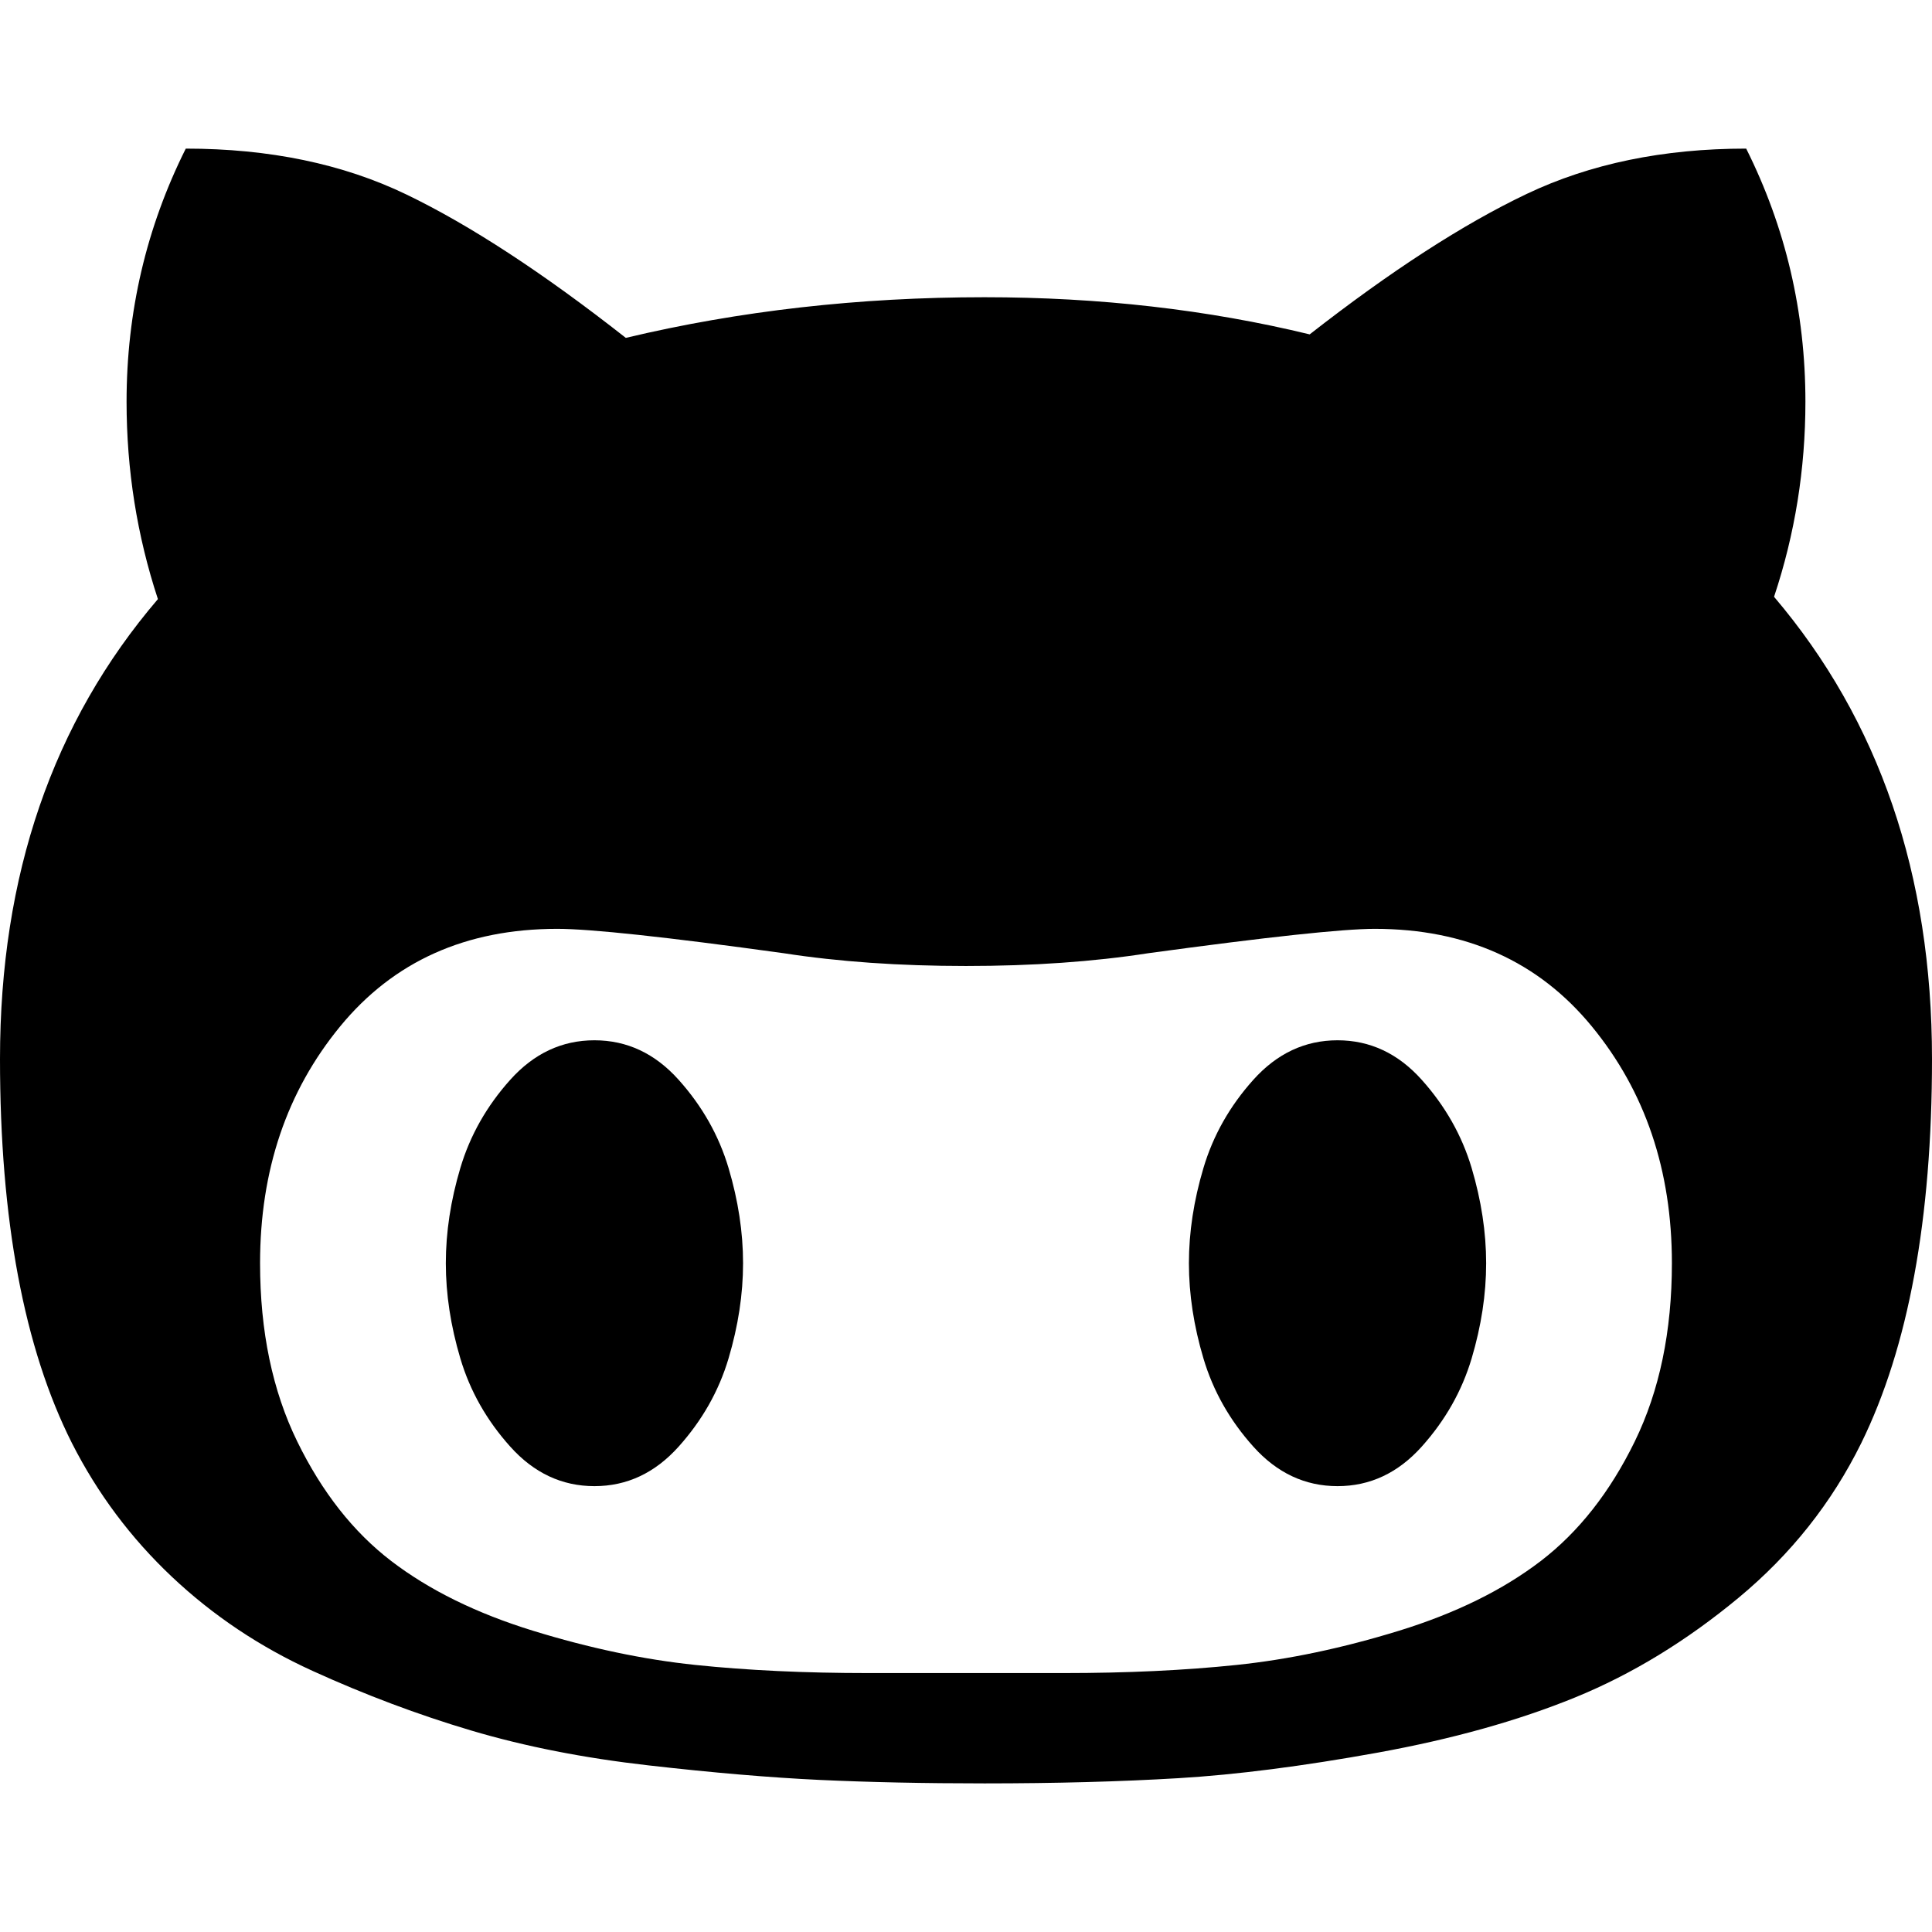
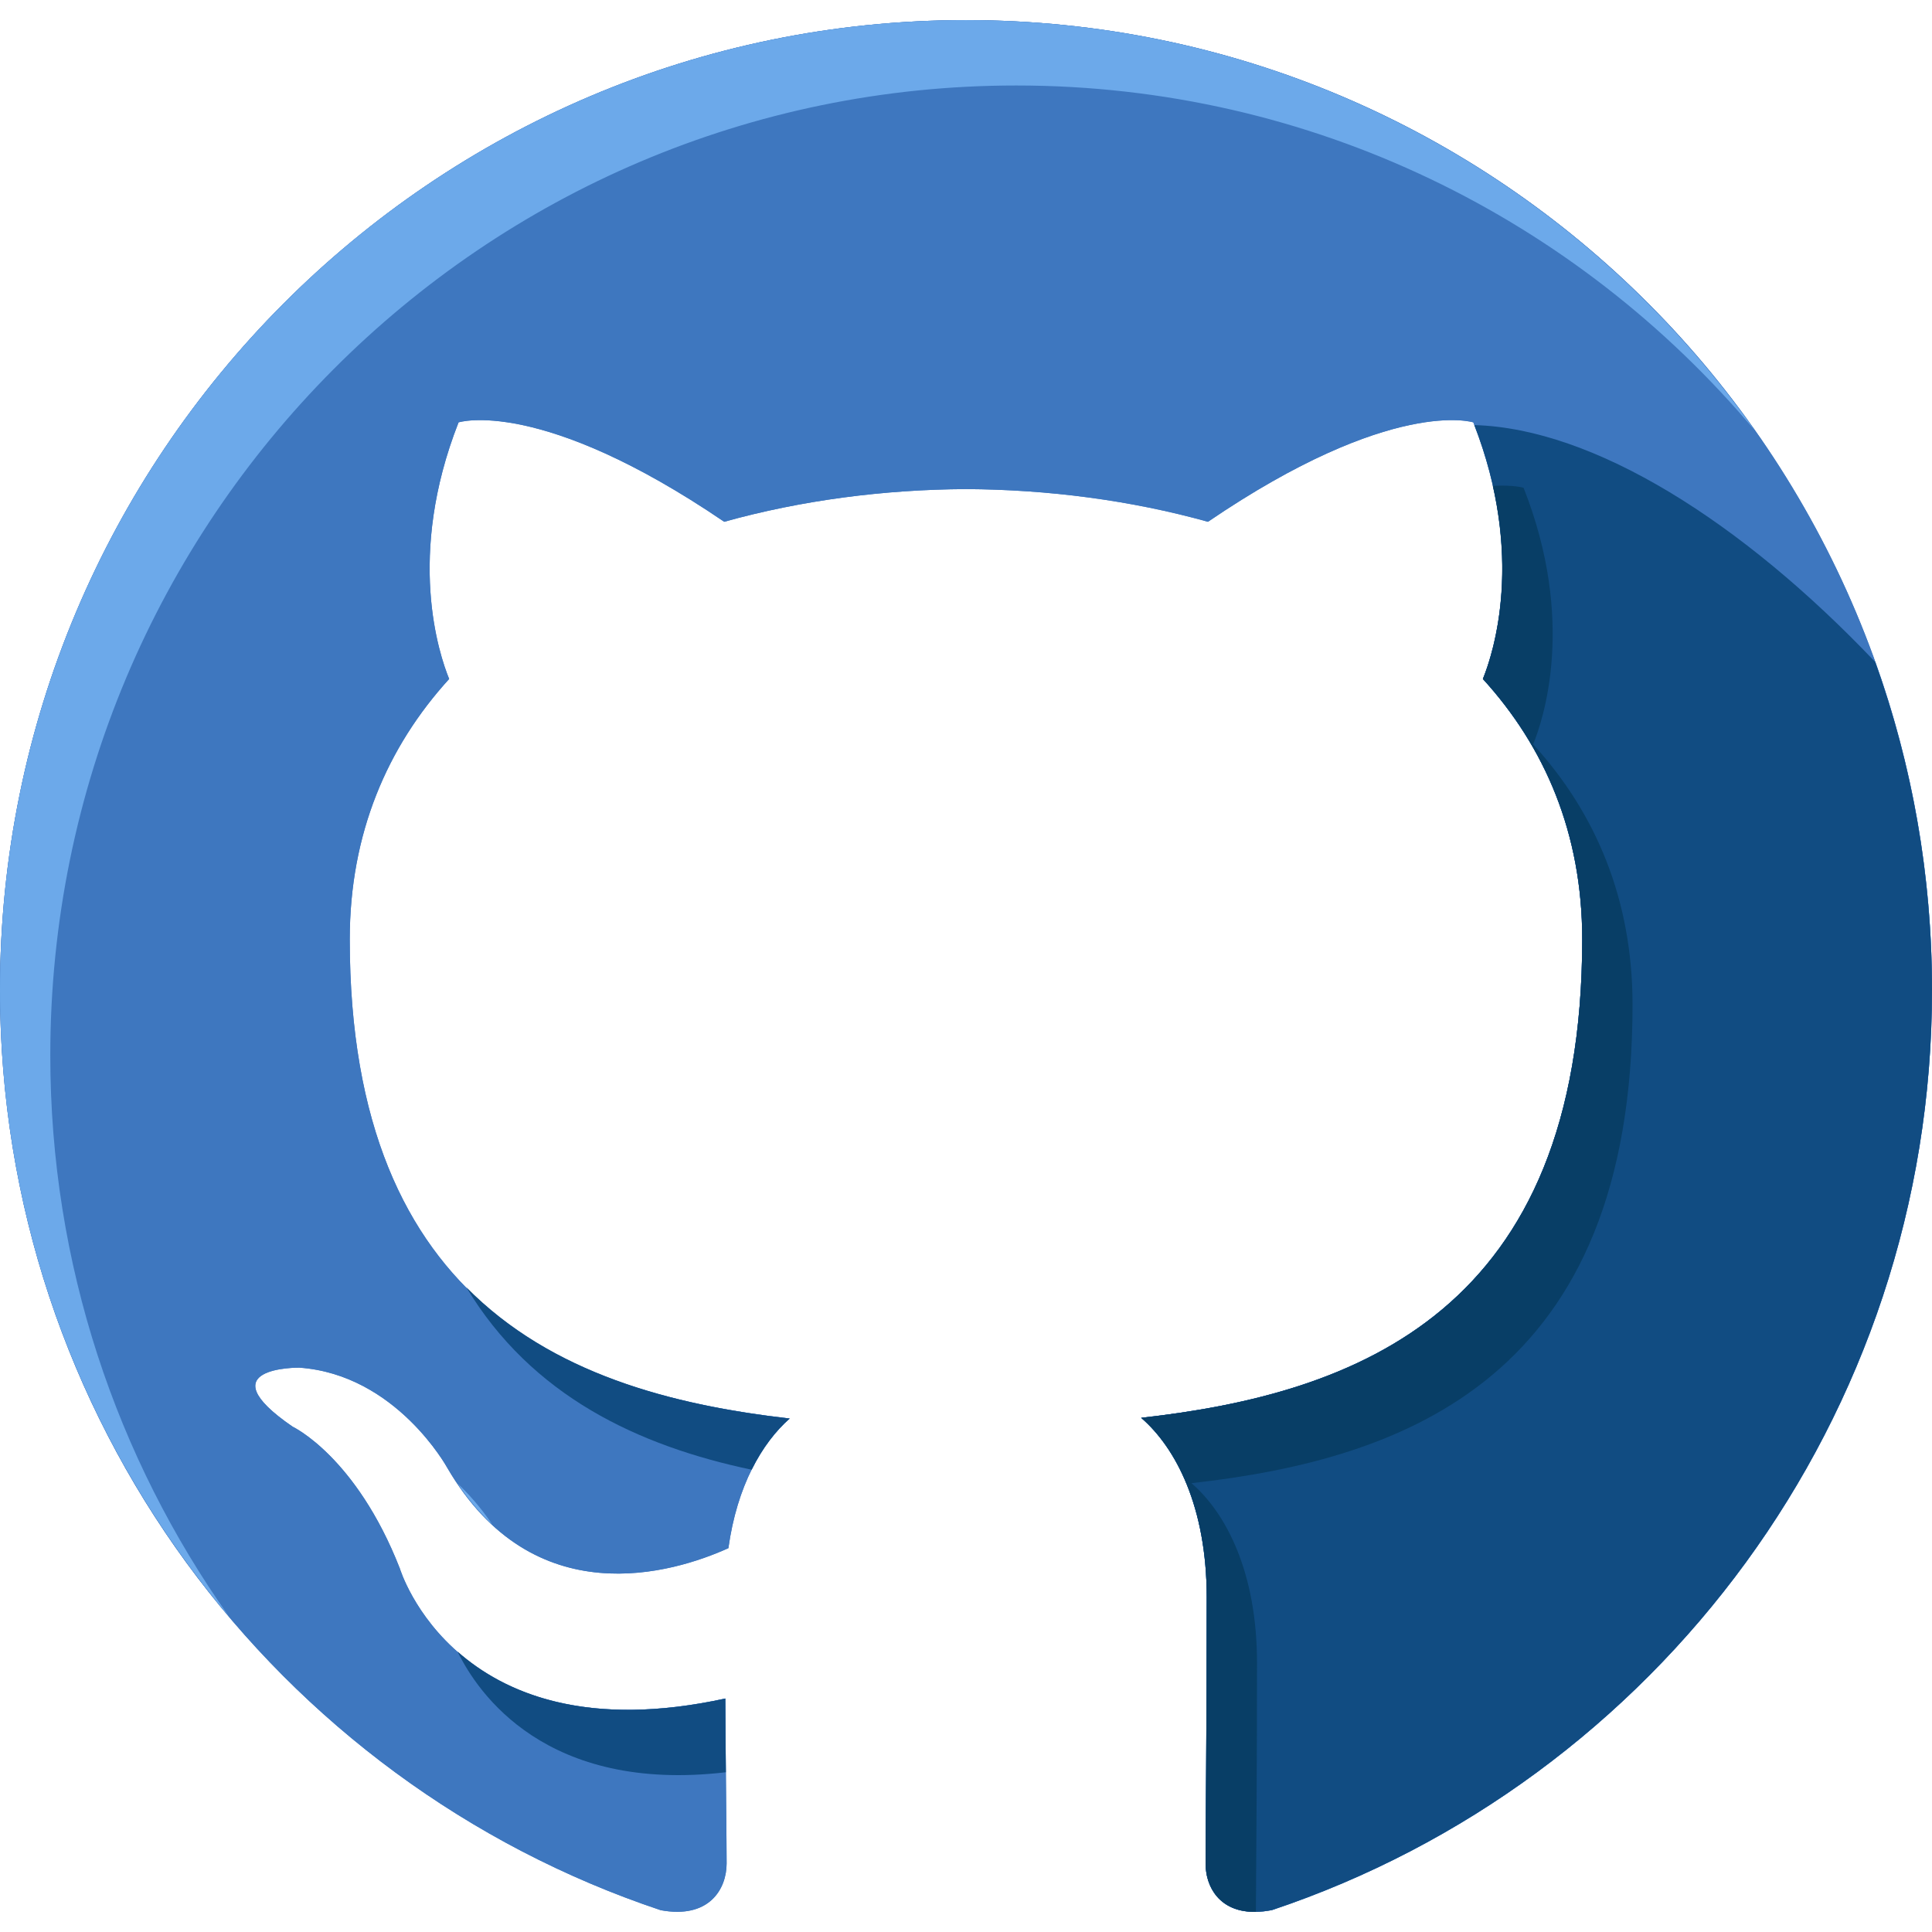
- <svg xmlns="http://www.w3.org/2000/svg" version="1.1" id="Capa_1" x="0px" y="0px" width="475.084px" height="475.084px" viewBox="0 0 475.084 475.084" style="enable-background:new 0 0 475.084 475.084;" xml:space="preserve">
+ <svg xmlns="http://www.w3.org/2000/svg" version="1.1" id="Layer_1" x="0px" y="0px" viewBox="0 0 496 496" style="enable-background:new 0 0 496 496;" xml:space="preserve">
+   <path id="SVGCleanerId_0" style="fill:#3E77BF;" d="M247.992,5.163C111.048,5.163,0,116.627,0,254.163  c0,109.992,71.048,203.32,169.632,236.24c12.392,2.296,16.912-5.392,16.912-12c0-5.904-0.216-21.56-0.336-42.344  c-69,15.064-83.552-33.376-83.552-33.376c-11.264-28.768-27.52-36.408-27.52-36.408c-22.528-15.456,1.696-15.16,1.696-15.16  c24.88,1.752,37.976,25.672,37.976,25.672c22.144,38.048,58.064,27.048,72.192,20.672c2.232-16.08,8.656-27.064,15.736-33.28  c-55.056-6.296-112.944-27.64-112.944-123.04c0-27.176,9.656-49.408,25.52-66.832c-2.568-6.296-11.072-31.6,2.416-65.872  c0,0,20.832-6.688,68.2,25.52c19.784-5.52,41-8.28,62.096-8.392c21.048,0.112,42.28,2.864,62.096,8.392  c47.328-32.208,68.128-25.52,68.128-25.52c13.52,34.272,5.016,59.576,2.456,65.872c15.904,17.424,25.504,39.648,25.504,66.832  c0,95.64-57.984,116.68-113.232,122.856c8.904,7.688,16.832,22.872,16.832,46.112c0,33.296-0.296,60.128-0.296,68.296  c0,6.672,4.472,14.424,17.048,11.968C425.016,457.387,496,364.123,496,254.163C496,116.627,384.952,5.163,247.992,5.163z" />
  <g>
-     <g>
-       <path d="M436.244,146.752c5.14-15.422,7.713-31.409,7.713-47.967c0-22.08-4.859-42.828-14.564-62.242    c-20.362,0-38.349,3.715-53.961,11.136c-15.604,7.423-33.4,18.938-53.379,34.545c-25.122-6.09-51.777-9.135-79.941-9.135    c-30.837,0-60.245,3.333-88.223,9.994c-20.364-15.99-38.351-27.74-53.959-35.26c-15.608-7.52-33.689-11.279-54.247-11.279    c-9.707,19.414-14.56,40.163-14.56,62.242c0,16.751,2.568,32.93,7.708,48.535C12.942,177.587,0,215.272,0,260.383    c0,39.595,5.898,71.092,17.701,94.507c6.283,12.367,14.465,23.312,24.554,32.832c10.085,9.514,21.601,17.228,34.545,23.13    c12.946,5.896,25.981,10.801,39.116,14.699c13.134,3.9,27.646,6.758,43.54,8.559c15.893,1.816,29.93,3.004,42.111,3.579    c12.181,0.564,25.693,0.853,40.544,0.853c17.508,0,33.396-0.432,47.678-1.283c14.277-0.855,30.594-2.953,48.964-6.276    c18.367-3.333,34.547-7.857,48.54-13.565c13.99-5.708,27.412-13.895,40.259-24.551c12.847-10.663,22.884-23.318,30.121-37.976    c11.604-23.603,17.412-55.107,17.412-94.507C475.078,215.082,462.135,177.206,436.244,146.752z M401.995,354.455    c-6.092,12.471-13.802,22.265-23.127,29.41c-9.329,7.139-20.938,12.847-34.831,17.135c-13.9,4.281-27.217,7.087-39.971,8.415    c-12.758,1.334-26.933,1.998-42.545,1.998h-47.966c-15.607,0-29.79-0.664-42.541-1.998c-12.752-1.328-26.075-4.134-39.971-8.415    c-13.891-4.288-25.5-9.996-34.829-17.135c-9.329-7.146-17.037-16.939-23.128-29.41c-6.09-12.471-9.136-27.076-9.136-43.824    c0-22.847,6.567-42.264,19.702-58.245c13.134-15.99,30.929-23.982,53.387-23.982c8.188,0,26.746,1.997,55.677,5.995    c13.513,2.093,28.456,3.14,44.823,3.14c16.372,0,31.313-1.044,44.824-3.14c29.317-3.999,47.869-5.995,55.678-5.995    c22.457,0,40.252,7.996,53.386,23.982c13.135,15.988,19.698,35.398,19.698,58.245    C411.125,327.382,408.079,341.995,401.995,354.455z" />
-       <path d="M166.875,265.52c-5.806-6.475-12.703-9.712-20.699-9.712c-7.998,0-14.896,3.241-20.701,9.712    c-5.802,6.468-9.897,13.703-12.275,21.689c-2.383,8.002-3.571,15.804-3.571,23.422c0,7.61,1.191,15.413,3.571,23.414    c2.375,7.991,6.468,15.222,12.275,21.689c5.808,6.475,12.703,9.713,20.701,9.713c7.996,0,14.896-3.244,20.699-9.713    c5.804-6.468,9.897-13.698,12.275-21.689c2.38-8.001,3.571-15.804,3.571-23.414c0-7.611-1.188-15.42-3.571-23.422    C176.771,279.226,172.682,271.994,166.875,265.52z" />
-       <path d="M349.601,265.52c-5.804-6.475-12.703-9.712-20.697-9.712c-7.991,0-14.894,3.241-20.701,9.712    c-5.804,6.468-9.896,13.703-12.271,21.689c-2.385,8.002-3.576,15.804-3.576,23.422c0,7.61,1.191,15.413,3.576,23.414    c2.375,7.991,6.468,15.222,12.271,21.689c5.808,6.475,12.71,9.713,20.701,9.713c7.994,0,14.894-3.244,20.697-9.713    c5.801-6.468,9.896-13.698,12.278-21.689c2.379-8.001,3.569-15.804,3.569-23.414c0-7.611-1.19-15.42-3.569-23.422    C359.498,279.226,355.402,271.994,349.601,265.52z" />
-     </g>
+     <path id="SVGCleanerId_0_1_" style="fill:#3E77BF;" d="M247.992,5.163C111.048,5.163,0,116.627,0,254.163   c0,109.992,71.048,203.32,169.632,236.24c12.392,2.296,16.912-5.392,16.912-12c0-5.904-0.216-21.56-0.336-42.344   c-69,15.064-83.552-33.376-83.552-33.376c-11.264-28.768-27.52-36.408-27.52-36.408c-22.528-15.456,1.696-15.16,1.696-15.16   c24.88,1.752,37.976,25.672,37.976,25.672c22.144,38.048,58.064,27.048,72.192,20.672c2.232-16.08,8.656-27.064,15.736-33.28   c-55.056-6.296-112.944-27.64-112.944-123.04c0-27.176,9.656-49.408,25.52-66.832c-2.568-6.296-11.072-31.6,2.416-65.872   c0,0,20.832-6.688,68.2,25.52c19.784-5.52,41-8.28,62.096-8.392c21.048,0.112,42.28,2.864,62.096,8.392   c47.328-32.208,68.128-25.52,68.128-25.52c13.52,34.272,5.016,59.576,2.456,65.872c15.904,17.424,25.504,39.648,25.504,66.832   c0,95.64-57.984,116.68-113.232,122.856c8.904,7.688,16.832,22.872,16.832,46.112c0,33.296-0.296,60.128-0.296,68.296   c0,6.672,4.472,14.424,17.048,11.968C425.016,457.387,496,364.123,496,254.163C496,116.627,384.952,5.163,247.992,5.163z" />
  </g>
+   <g>
+     <path style="fill:#114C82;" d="M378.496,109.131c13.128,33.904,4.752,58.928,2.2,65.176c15.904,17.424,25.504,39.648,25.504,66.832   c0,95.64-57.984,116.68-113.232,122.856c8.904,7.688,16.832,22.872,16.832,46.112c0,33.296-0.296,60.128-0.296,68.296   c0,6.672,4.472,14.424,17.048,11.968C425.016,457.387,496,364.123,496,254.163c0-29.56-5.152-57.896-14.568-84.2   C447.24,133.963,409.184,109.987,378.496,109.131z" />
+     <path style="fill:#114C82;" d="M192.976,377.323c2.784-5.616,6.184-9.984,9.76-13.144c-30.176-3.456-61.168-11.512-83.048-33.744   C136.52,358.451,163.928,371.195,192.976,377.323z" />
+   </g>
+   <path style="fill:#6CA9EA;" d="M12.912,270.947c0-137.536,111.048-249,247.992-249c76.04,0,144.056,34.392,189.536,88.488  C405.52,46.755,331.616,5.163,247.992,5.163C111.048,5.163,0,116.627,0,254.163c0,61.32,22.12,117.424,58.752,160.792  C29.944,374.291,12.912,324.643,12.912,270.947z" />
+   <path style="fill:#083E66;" d="M322.712,426.899c0-23.232-7.928-38.44-16.832-46.128c55.248-6.16,113.24-27.216,113.24-122.848  c0-27.184-9.6-49.4-25.52-66.824c2.576-6.296,11.096-31.608-2.456-65.872c0,0-2.576-0.792-7.896-0.488  c5.808,25.84-0.416,44.32-2.552,49.568c15.904,17.424,25.504,39.648,25.504,66.832c0,95.64-57.984,116.68-113.232,122.856  c8.904,7.688,16.832,22.872,16.832,46.112c0,33.296-0.296,60.128-0.296,68.296c0,5.872,3.496,12.568,12.92,12.408  C322.488,479.555,322.712,455.659,322.712,426.899z" />
+   <path style="fill:#114C82;" d="M117.464,423.995c5.208,10.72,22.712,36.4,68.888,30.992c-0.064-5.648-0.112-11.976-0.144-18.928  C150.584,443.835,129.552,434.667,117.464,423.995z" />
+   <path style="fill:#6CA9EA;" d="M126.368,391.387c-1.592-2.4-4.576-6.472-8.904-10.544  C120.272,385.011,123.256,388.507,126.368,391.387z" />
  <g>
</g>
  <g>
</g>
  <g>
</g>
  <g>
</g>
  <g>
</g>
  <g>
</g>
  <g>
</g>
  <g>
</g>
  <g>
</g>
  <g>
</g>
  <g>
</g>
  <g>
</g>
  <g>
</g>
  <g>
</g>
  <g>
</g>
</svg>
